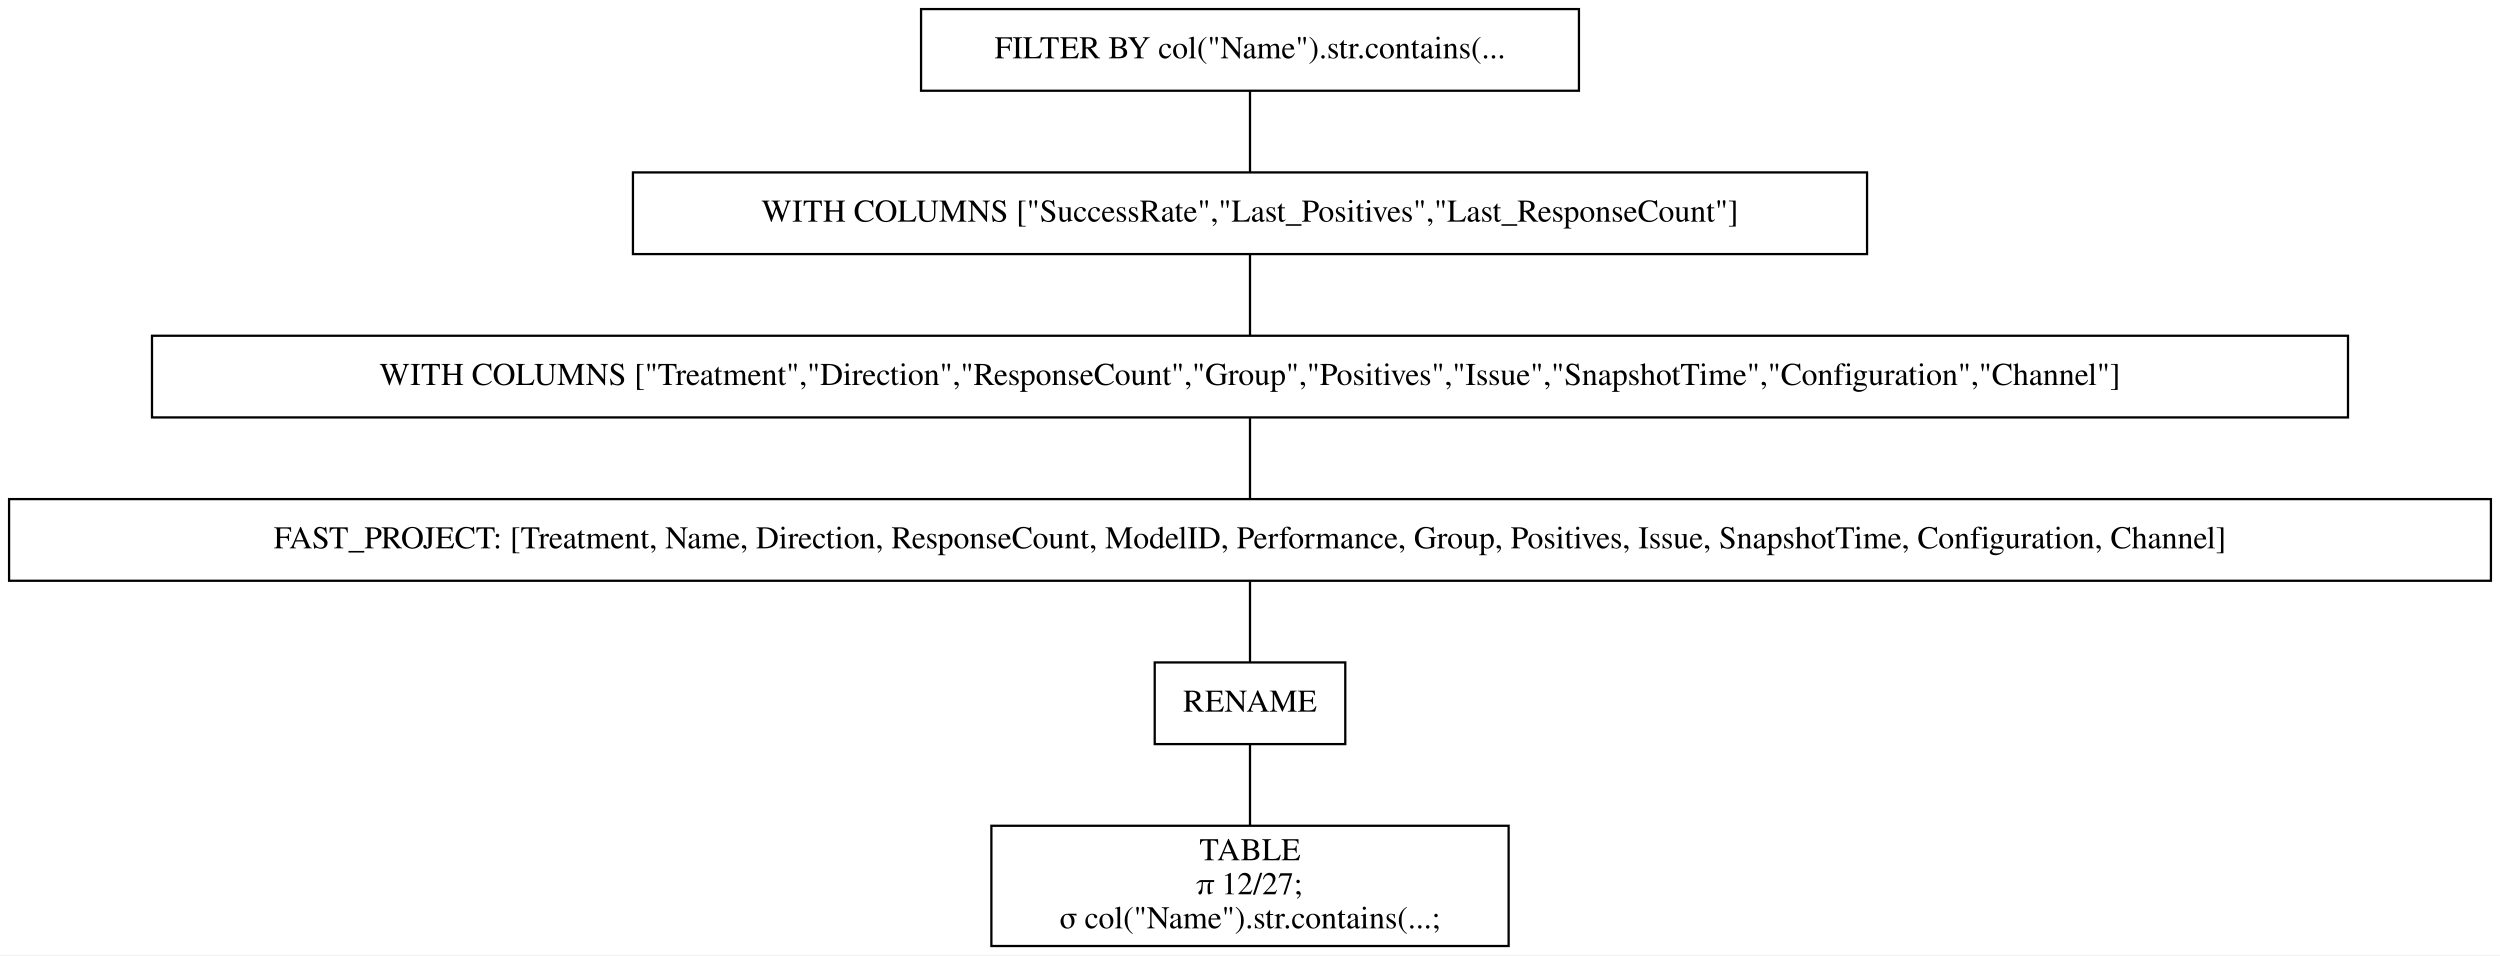
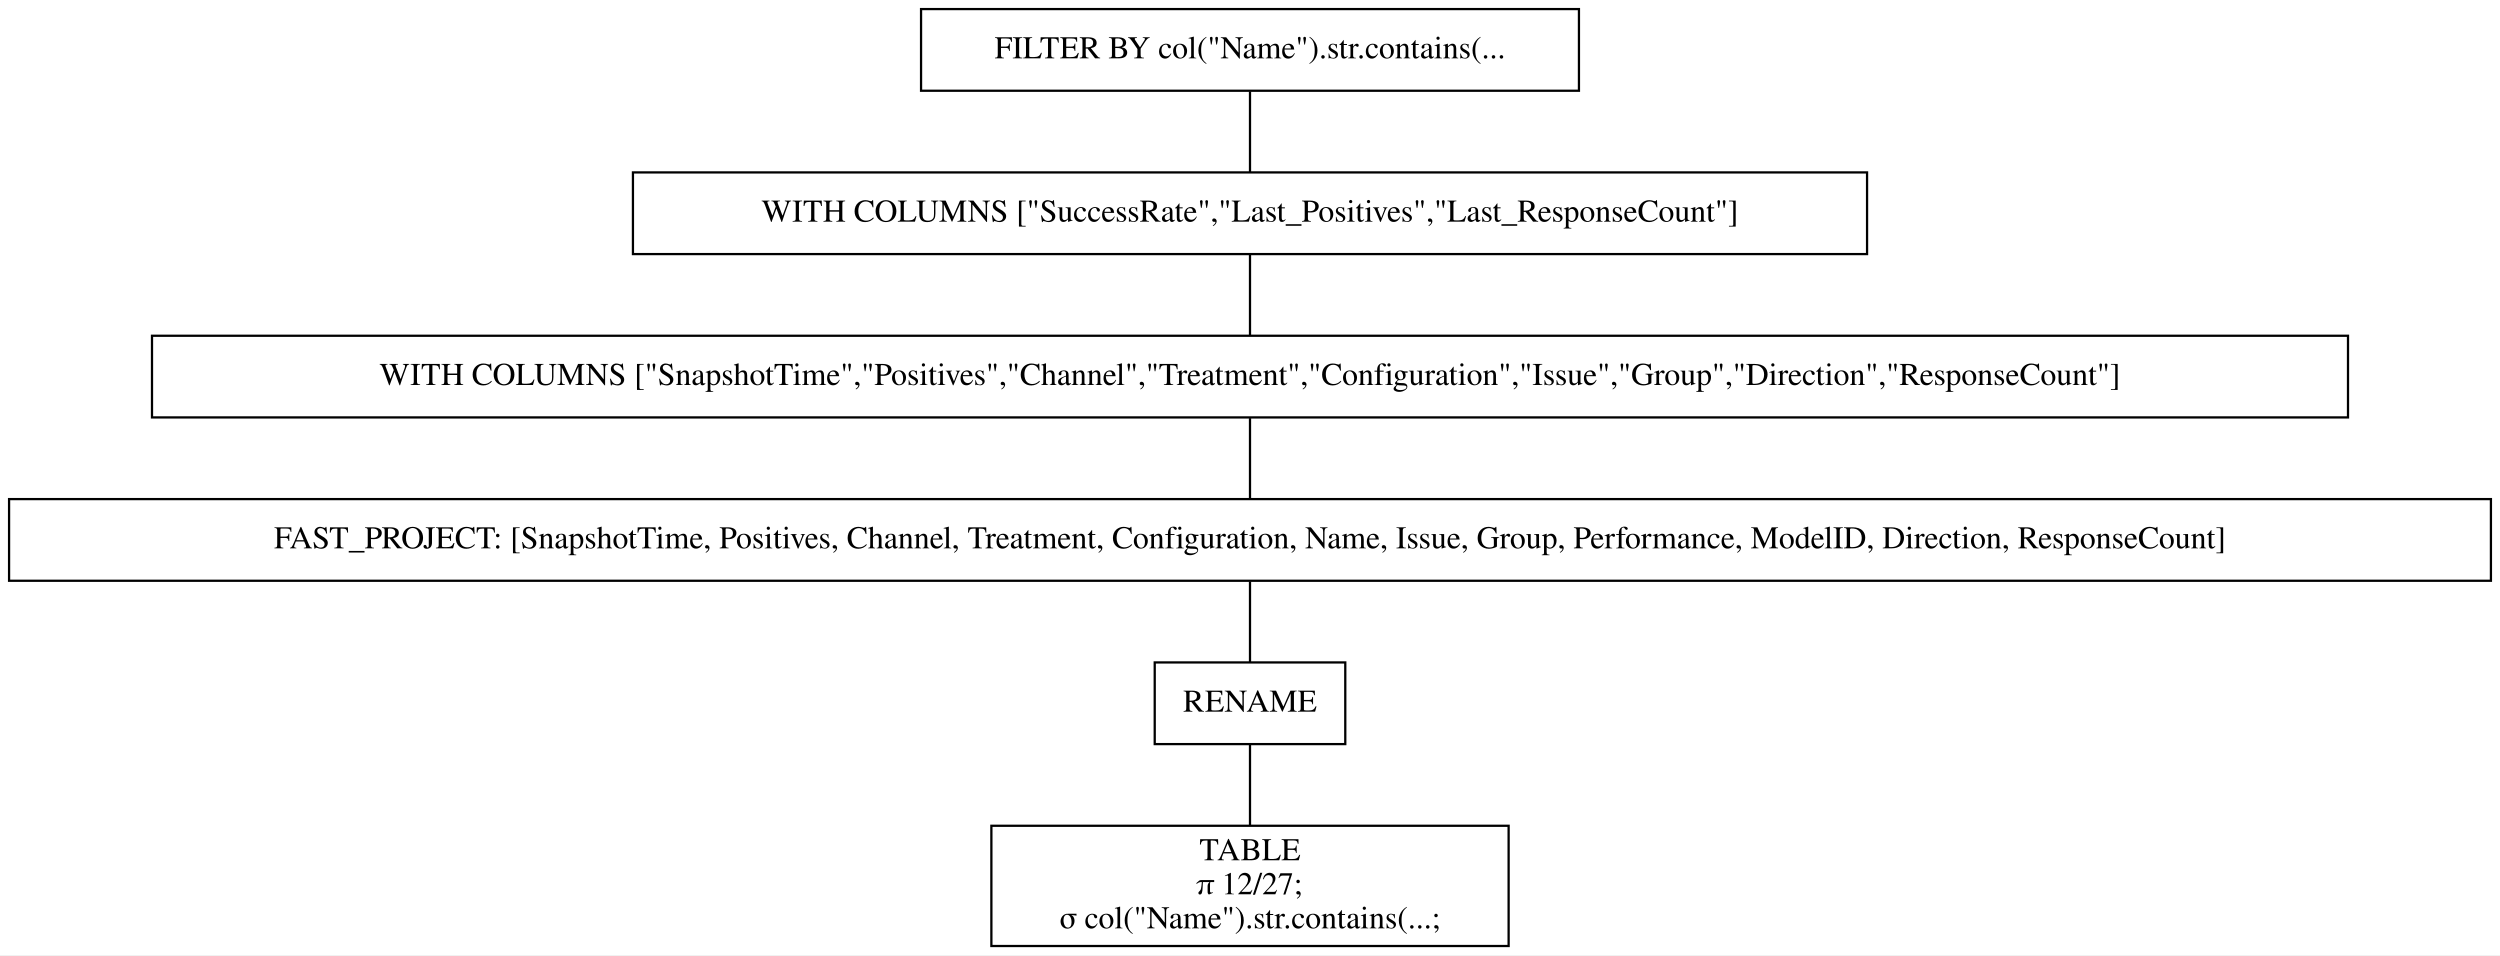
<svg xmlns="http://www.w3.org/2000/svg" width="1102pt" height="421pt" viewBox="0.00 0.00 1102.00 421.00">
  <g id="graph0" class="graph" transform="scale(1 1) rotate(0) translate(4 417)">
    <polygon fill="white" stroke="transparent" points="-4,4 -4,-417 1098,-417 1098,4 -4,4" />
    <g id="node1" class="node">
      <polygon fill="none" stroke="black" points="692,-413 402,-413 402,-377 692,-377 692,-413" />
      <text text-anchor="middle" x="547" y="-391.3" font-family="Times,serif" font-size="14.00">FILTER BY col("Name").str.contains(...</text>
    </g>
    <g id="node2" class="node">
      <polygon fill="none" stroke="black" points="819,-341 275,-341 275,-305 819,-305 819,-341" />
      <text text-anchor="middle" x="547" y="-319.3" font-family="Times,serif" font-size="14.00">WITH COLUMNS ["SuccessRate","Last_Positives","Last_ResponseCount"]</text>
    </g>
    <g id="edge1" class="edge">
      <path fill="none" stroke="black" d="M547,-376.7C547,-365.85 547,-351.92 547,-341.1" />
    </g>
    <g id="node3" class="node">
      <polygon fill="none" stroke="black" points="1031,-269 63,-269 63,-233 1031,-233 1031,-269" />
-       <text text-anchor="middle" x="547" y="-247.3" font-family="Times,serif" font-size="14.00">WITH COLUMNS ["Treatment","Direction","ResponseCount","Group","Positives","Issue","SnapshotTime","Configuration","Channel"]</text>
+       <text text-anchor="middle" x="547" y="-247.3" font-family="Times,serif" font-size="14.00">WITH COLUMNS ["SnapshotTime","Positives","Channel","Treatment","Configuration","Issue","Group","Direction","ResponseCount"]</text>
    </g>
    <g id="edge2" class="edge">
      <path fill="none" stroke="black" d="M547,-304.7C547,-293.85 547,-279.92 547,-269.1" />
    </g>
    <g id="node4" class="node">
      <polygon fill="none" stroke="black" points="1094,-197 0,-197 0,-161 1094,-161 1094,-197" />
-       <text text-anchor="middle" x="547" y="-175.3" font-family="Times,serif" font-size="14.00">FAST_PROJECT: [Treatment, Name, Direction, ResponseCount, ModelID, Performance, Group, Positives, Issue, SnapshotTime, Configuration, Channel]</text>
+       <text text-anchor="middle" x="547" y="-175.3" font-family="Times,serif" font-size="14.00">FAST_PROJECT: [SnapshotTime, Positives, Channel, Treatment, Configuration, Name, Issue, Group, Performance, ModelID, Direction, ResponseCount]</text>
    </g>
    <g id="edge3" class="edge">
      <path fill="none" stroke="black" d="M547,-232.7C547,-221.85 547,-207.92 547,-197.1" />
    </g>
    <g id="node5" class="node">
      <polygon fill="none" stroke="black" points="589,-125 505,-125 505,-89 589,-89 589,-125" />
      <text text-anchor="middle" x="547" y="-103.3" font-family="Times,serif" font-size="14.00">RENAME</text>
    </g>
    <g id="edge4" class="edge">
      <path fill="none" stroke="black" d="M547,-160.7C547,-149.85 547,-135.92 547,-125.1" />
    </g>
    <g id="node6" class="node">
      <polygon fill="none" stroke="black" points="661,-53 433,-53 433,0 661,0 661,-53" />
      <text text-anchor="middle" x="547" y="-37.8" font-family="Times,serif" font-size="14.00">TABLE</text>
      <text text-anchor="middle" x="547" y="-22.8" font-family="Times,serif" font-size="14.00">π 12/27;</text>
      <text text-anchor="middle" x="547" y="-7.8" font-family="Times,serif" font-size="14.00">σ col("Name").str.contains(...;</text>
    </g>
    <g id="edge5" class="edge">
      <path fill="none" stroke="black" d="M547,-88.97C547,-78.51 547,-64.9 547,-53.16" />
    </g>
  </g>
</svg>
